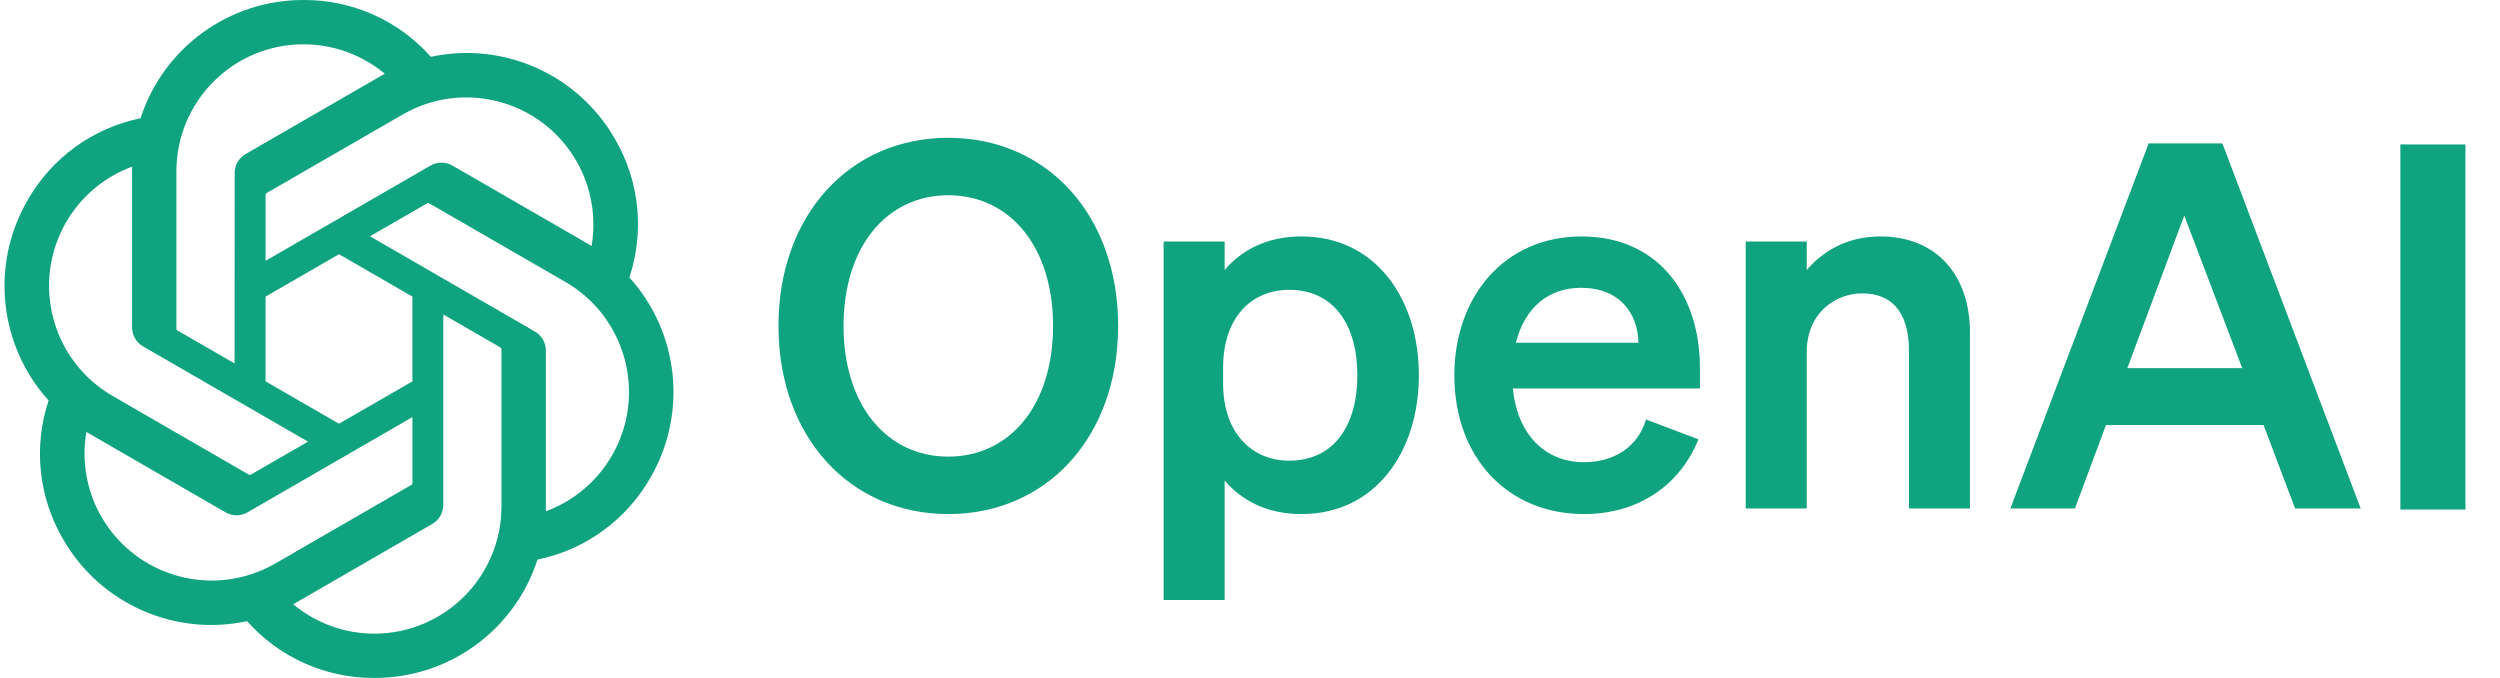
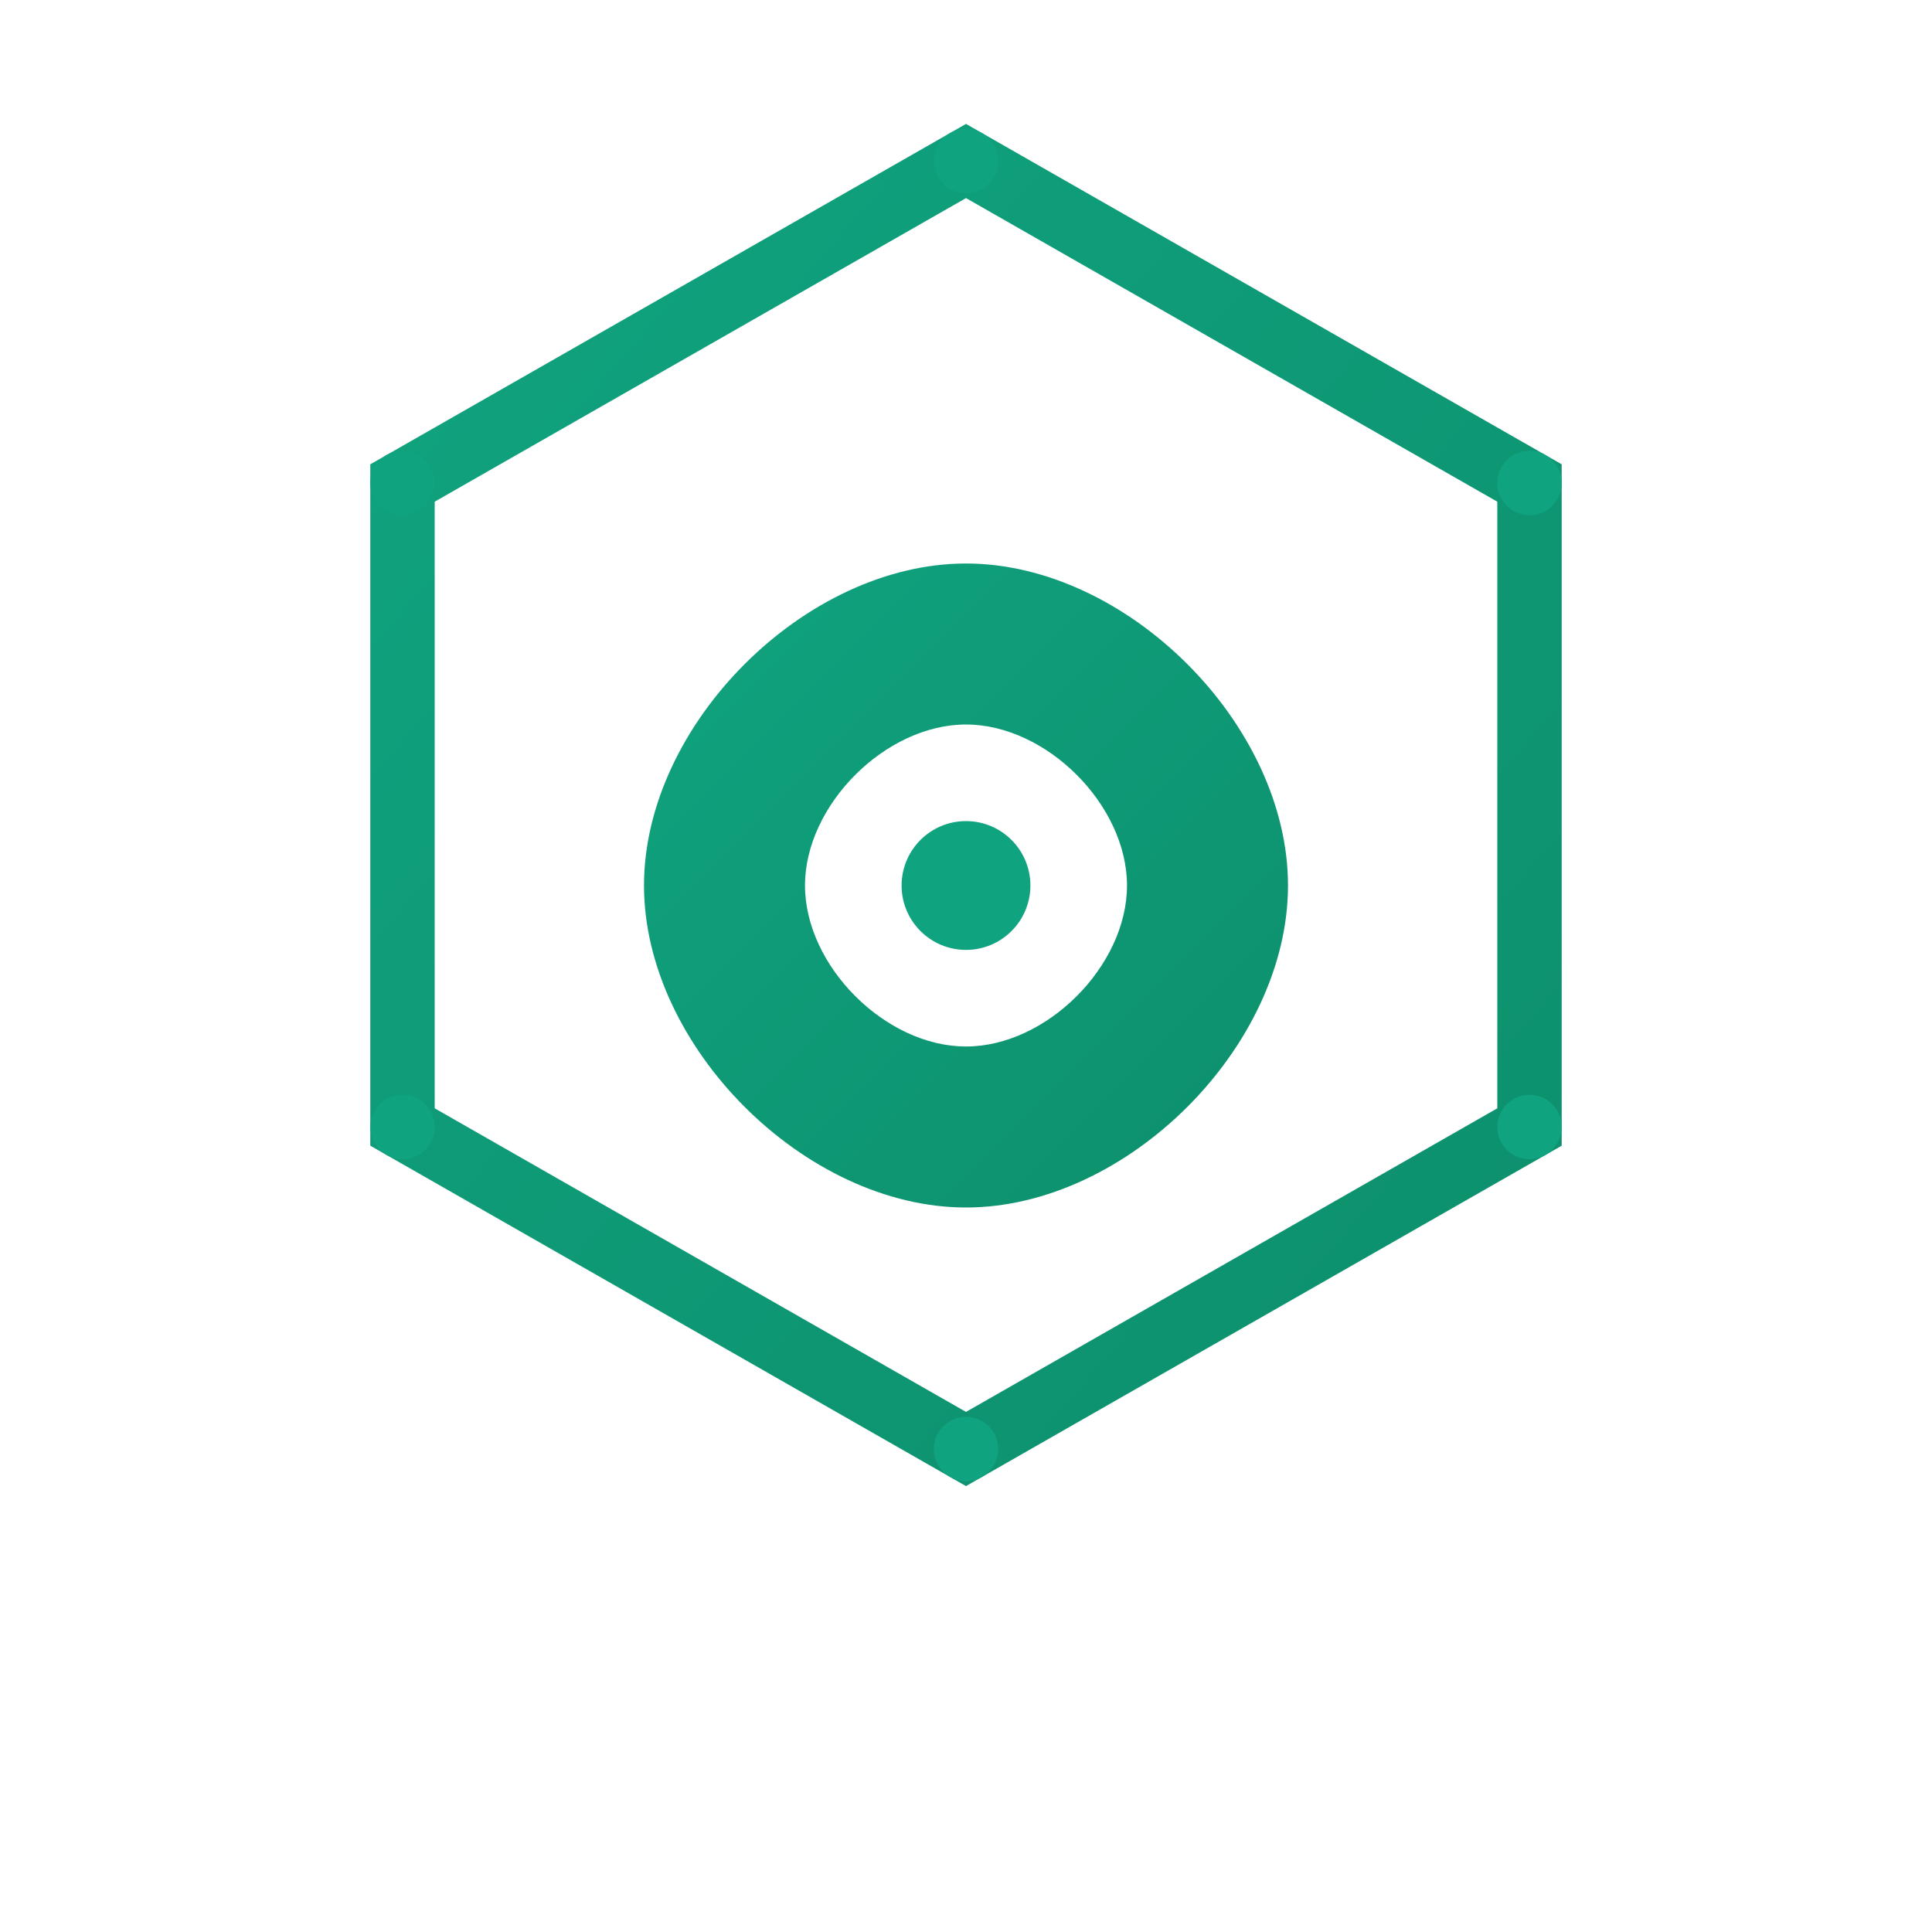
- <svg xmlns="http://www.w3.org/2000/svg" viewBox="0 0 1180 320">
-   <path fill="#10A37F" d="m367.44 153.84c0 52.32 33.6 88.8 80.16 88.8s80.16-36.48 80.16-88.8-33.6-88.8-80.16-88.8-80.16 36.48-80.16 88.8zm129.6 0c0 37.44-20.4 61.68-49.44 61.68s-49.44-24.24-49.44-61.68 20.4-61.68 49.44-61.68 49.44 24.24 49.44 61.68z" />
-   <path fill="#10A37F" d="m614.27 242.64c35.28 0 55.44-29.76 55.44-65.52s-20.16-65.52-55.44-65.52c-16.32 0-28.32 6.48-36.24 15.84v-13.44h-28.8v169.2h28.8v-56.4c7.92 9.36 19.92 15.84 36.24 15.84zm-36.96-69.12c0-23.76 13.44-36.72 31.2-36.72 20.88 0 32.16 16.32 32.16 40.32s-11.28 40.32-32.16 40.32c-17.76 0-31.2-13.2-31.2-36.48z" />
-   <path fill="#10A37F" d="m747.65 242.64c25.2 0 45.12-13.2 54-35.28l-24.72-9.36c-3.84 12.96-15.12 20.16-29.28 20.16-18.48 0-31.44-13.2-33.6-34.8h88.32v-9.6c0-34.56-19.44-62.16-55.92-62.16s-60 28.56-60 65.52c0 38.88 25.2 65.52 61.2 65.52zm-1.44-106.8c18.24 0 26.88 12 27.12 25.92h-57.84c4.32-17.04 15.84-25.92 30.72-25.92z" />
-   <path fill="#10A37F" d="m823.98 240h28.8v-73.92c0-18 13.2-27.6 26.16-27.6 15.84 0 22.08 11.28 22.08 26.88v74.64h28.8v-83.04c0-27.12-15.84-45.36-42.24-45.36-16.32 0-27.6 7.44-34.8 15.84v-13.44h-28.8z" />
-   <path fill="#10A37F" d="m1014.17 67.68-65.28 172.32h30.48l14.64-39.36h74.4l14.88 39.36h30.96l-65.28-172.32zm16.8 34.08 27.36 72h-54.24z" />
-   <path fill="#10A37F" d="m1163.69 68.18h-30.72v172.32h30.72z" />
-   <path fill="#10A37F" d="m297.06 130.97c7.26-21.79 4.76-45.66-6.85-65.48-17.46-30.4-52.56-46.04-86.84-38.68-15.25-17.18-37.16-26.95-60.13-26.81-35.04-.08-66.13 22.48-76.91 55.82-22.51 4.61-41.94 18.7-53.31 38.67-17.59 30.32-13.58 68.54 9.92 94.54-7.26 21.79-4.76 45.66 6.85 65.48 17.46 30.4 52.56 46.04 86.84 38.68 15.24 17.18 37.16 26.95 60.13 26.8 35.06.09 66.16-22.49 76.94-55.86 22.51-4.61 41.94-18.7 53.31-38.67 17.57-30.32 13.55-68.51-9.94-94.51zm-120.28 168.11c-14.03.02-27.62-4.89-38.39-13.88.49-.26 1.34-.73 1.89-1.07l63.72-36.8c3.26-1.85 5.26-5.32 5.24-9.07v-89.83l26.93 15.55c.29.14.48.42.52.74v74.39c-.04 33.08-26.83 59.9-59.91 59.97zm-128.84-55.03c-7.03-12.14-9.56-26.37-7.15-40.18.47.28 1.3.79 1.89 1.13l63.72 36.8c3.23 1.89 7.23 1.89 10.47 0l77.79-44.92v31.1c.02.32-.13.63-.38.83l-64.41 37.19c-28.69 16.52-65.33 6.7-81.92-21.95zm-16.77-139.09c7-12.16 18.05-21.46 31.21-26.29 0 .55-.03 1.52-.03 2.2v73.61c-.02 3.74 1.98 7.21 5.23 9.06l77.79 44.91-26.93 15.55c-.27.18-.61.21-.91.08l-64.42-37.22c-28.63-16.58-38.45-53.21-21.95-81.89zm221.26 51.49-77.79-44.92 26.93-15.54c.27-.18.61-.21.91-.08l64.42 37.19c28.68 16.57 38.51 53.26 21.94 81.94-7.01 12.14-18.05 21.44-31.2 26.28v-75.81c.03-3.74-1.96-7.2-5.2-9.06zm26.8-40.34c-.47-.29-1.3-.79-1.89-1.13l-63.72-36.8c-3.23-1.89-7.23-1.89-10.47 0l-77.79 44.92v-31.1c-.02-.32.13-.63.38-.83l64.41-37.16c28.69-16.55 65.37-6.7 81.91 22 6.99 12.12 9.52 26.31 7.15 40.1zm-168.51 55.43-26.94-15.55c-.29-.14-.48-.42-.52-.74v-74.39c.02-33.12 26.89-59.96 60.01-59.94 14.01 0 27.57 4.92 38.34 13.88-.49.26-1.33.73-1.89 1.07l-63.72 36.8c-3.26 1.85-5.26 5.31-5.24 9.06l-.04 89.79zm14.63-31.54 34.65-20.01 34.65 20v40.01l-34.65 20-34.65-20z" />
+ <svg xmlns="http://www.w3.org/2000/svg" width="240" height="240" viewBox="0 0 240 240">
+   <defs>
+     <linearGradient id="openaiGradient" x1="0%" y1="0%" x2="100%" y2="100%">
+       <stop offset="0%" style="stop-color:#10A37F;stop-opacity:1" />
+       <stop offset="100%" style="stop-color:#0D8F6C;stop-opacity:1" />
+     </linearGradient>
+   </defs>
+   <path d="M120 20 L190 60 L190 140 L120 180 L50 140 L50 60 Z" fill="none" stroke="url(#openaiGradient)" stroke-width="8" />
+   <path d="M120 70 C100 70, 80 90, 80 110 C80 130, 100 150, 120 150 C140 150, 160 130, 160 110 C160 90, 140 70, 120 70 M120 90 C130 90, 140 100, 140 110 C140 120, 130 130, 120 130 C110 130, 100 120, 100 110 C100 100, 110 90, 120 90" fill="url(#openaiGradient)" />
+   <circle cx="120" cy="110" r="8" fill="#10A37F" />
+   <circle cx="120" cy="20" r="4" fill="#10A37F" />
+   <circle cx="190" cy="60" r="4" fill="#10A37F" />
+   <circle cx="190" cy="140" r="4" fill="#10A37F" />
+   <circle cx="120" cy="180" r="4" fill="#10A37F" />
+   <circle cx="50" cy="140" r="4" fill="#10A37F" />
+   <circle cx="50" cy="60" r="4" fill="#10A37F" />
</svg>
